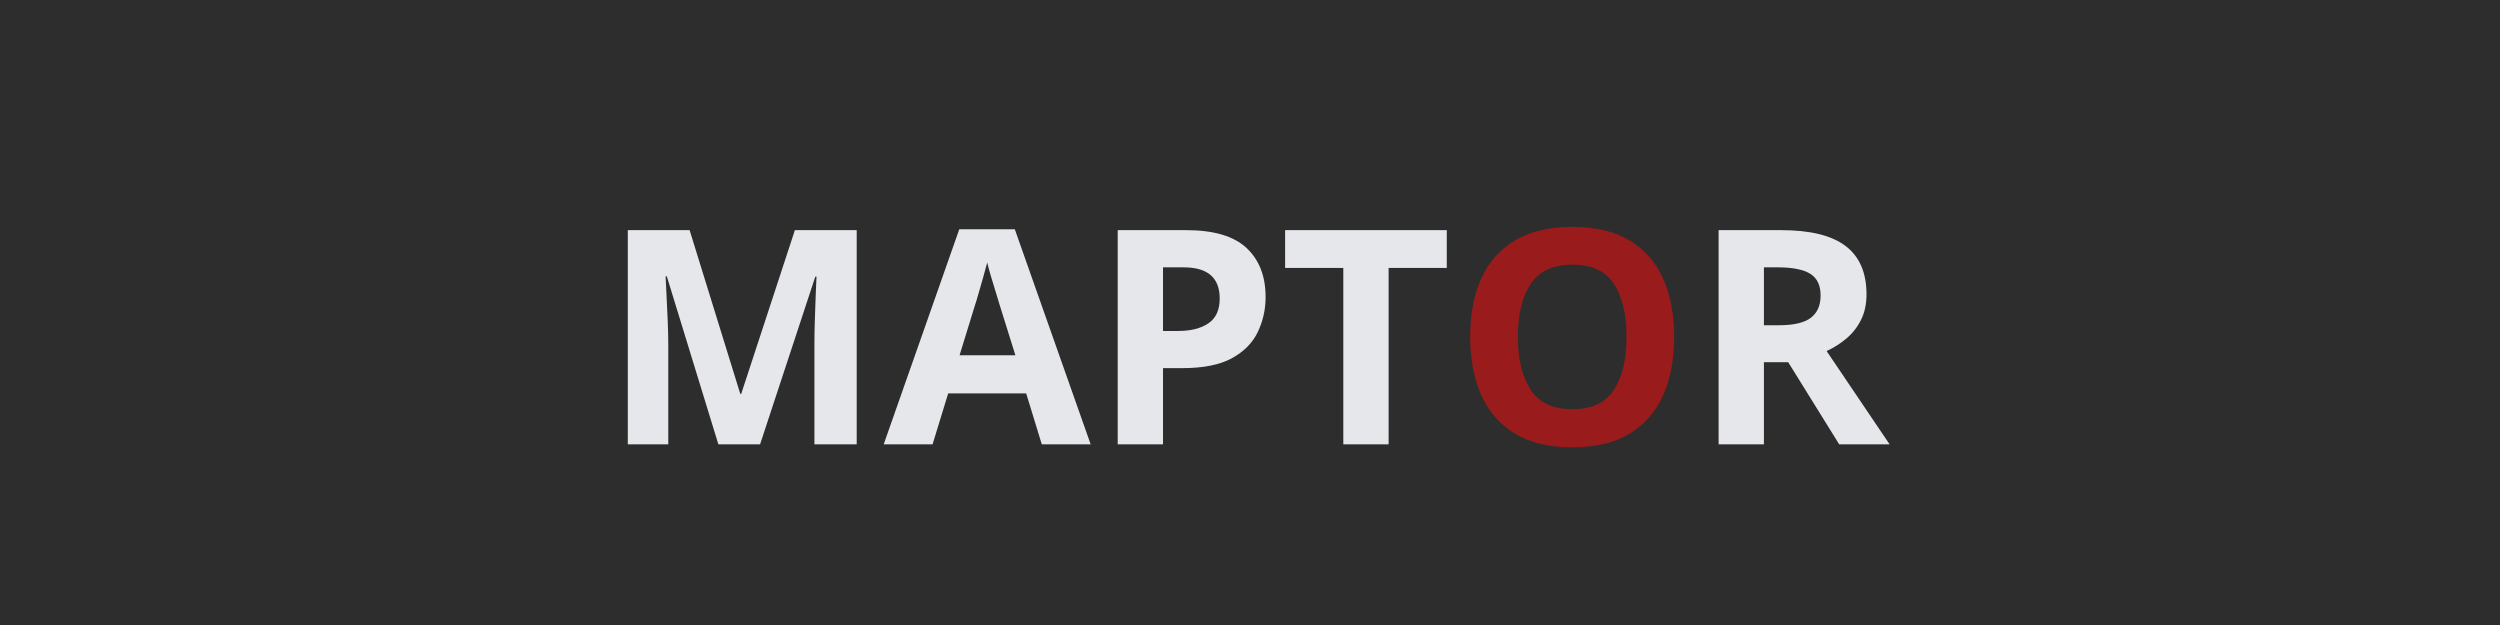
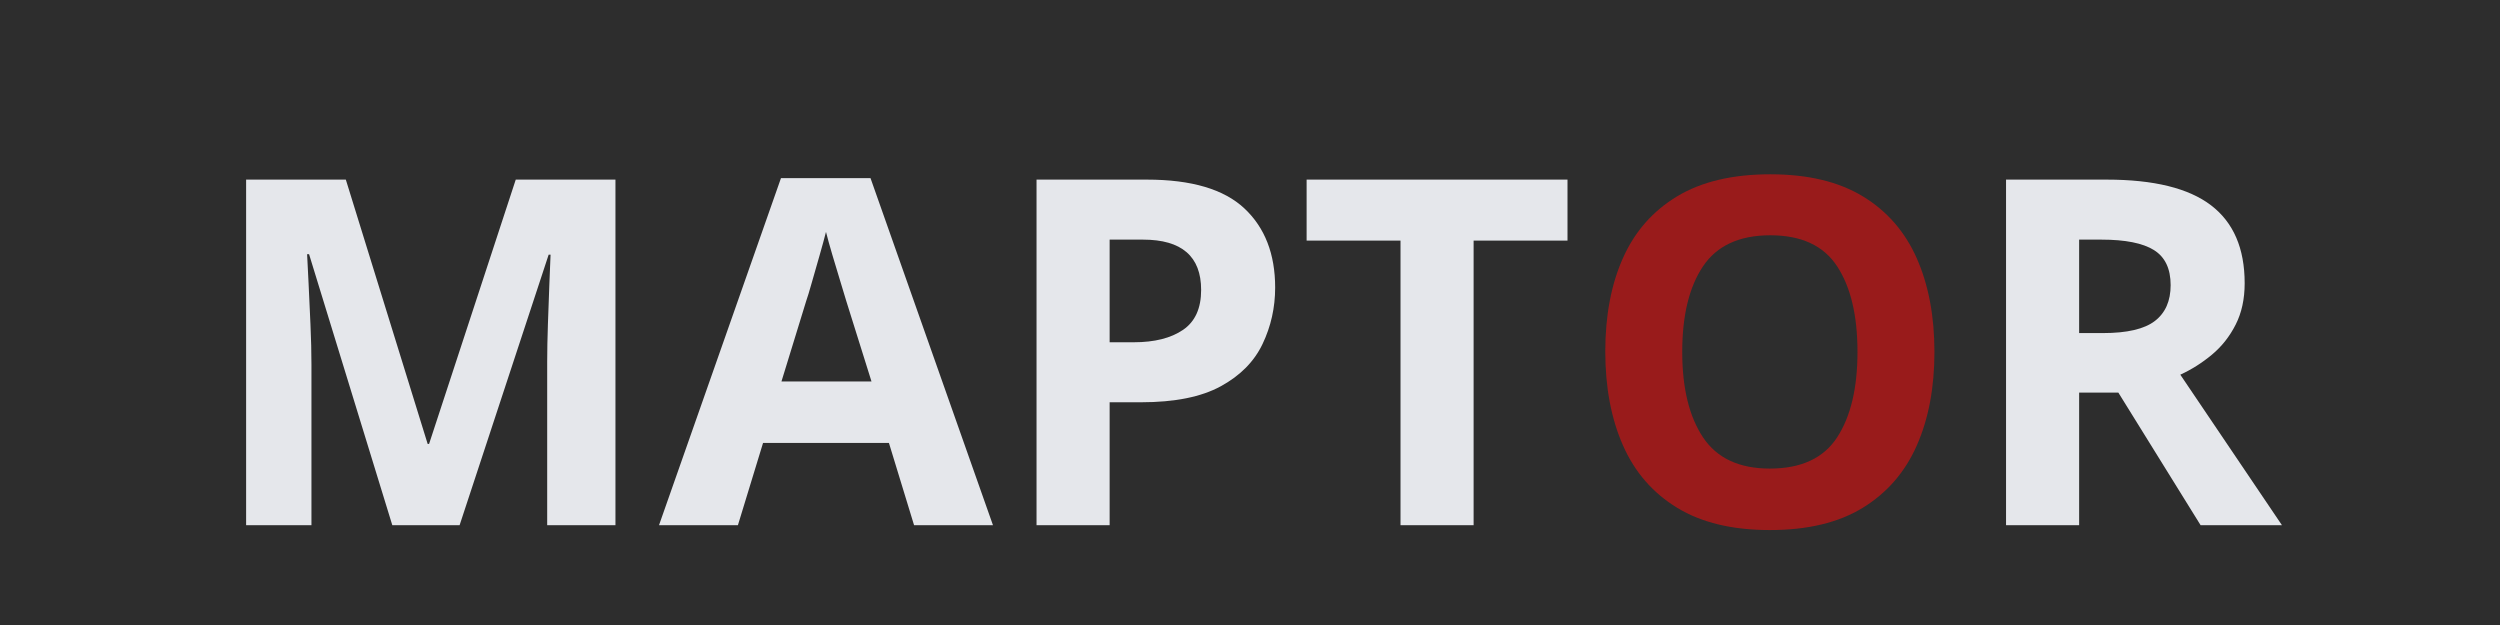
<svg xmlns="http://www.w3.org/2000/svg" width="800" height="200" viewBox="0 0 800 200" version="1.1" id="svg8">
  <defs id="defs12" />
  <rect width="100%" height="100%" fill="#2d2d2d" id="rect2" />
-   <text x="398.464" y="108.304" font-family="'IBM Plex Sans', sans-serif" font-weight="700" font-size="96px" fill="#e5e7eb" text-anchor="middle" dominant-baseline="middle" id="text6">MAPT<tspan fill="#991b1b" id="tspan4">O</tspan>R</text>
+   <text x="397.522" y="113.398" font-family="'IBM Plex Sans', sans-serif" font-weight="700" font-size="154.889px" fill="#e5e7eb" text-anchor="middle" dominant-baseline="middle" id="text6" style="stroke-width:1.613">MAPT<tspan fill="#991b1b" id="tspan4" style="stroke-width:2.179">O</tspan>R</text>
</svg>
